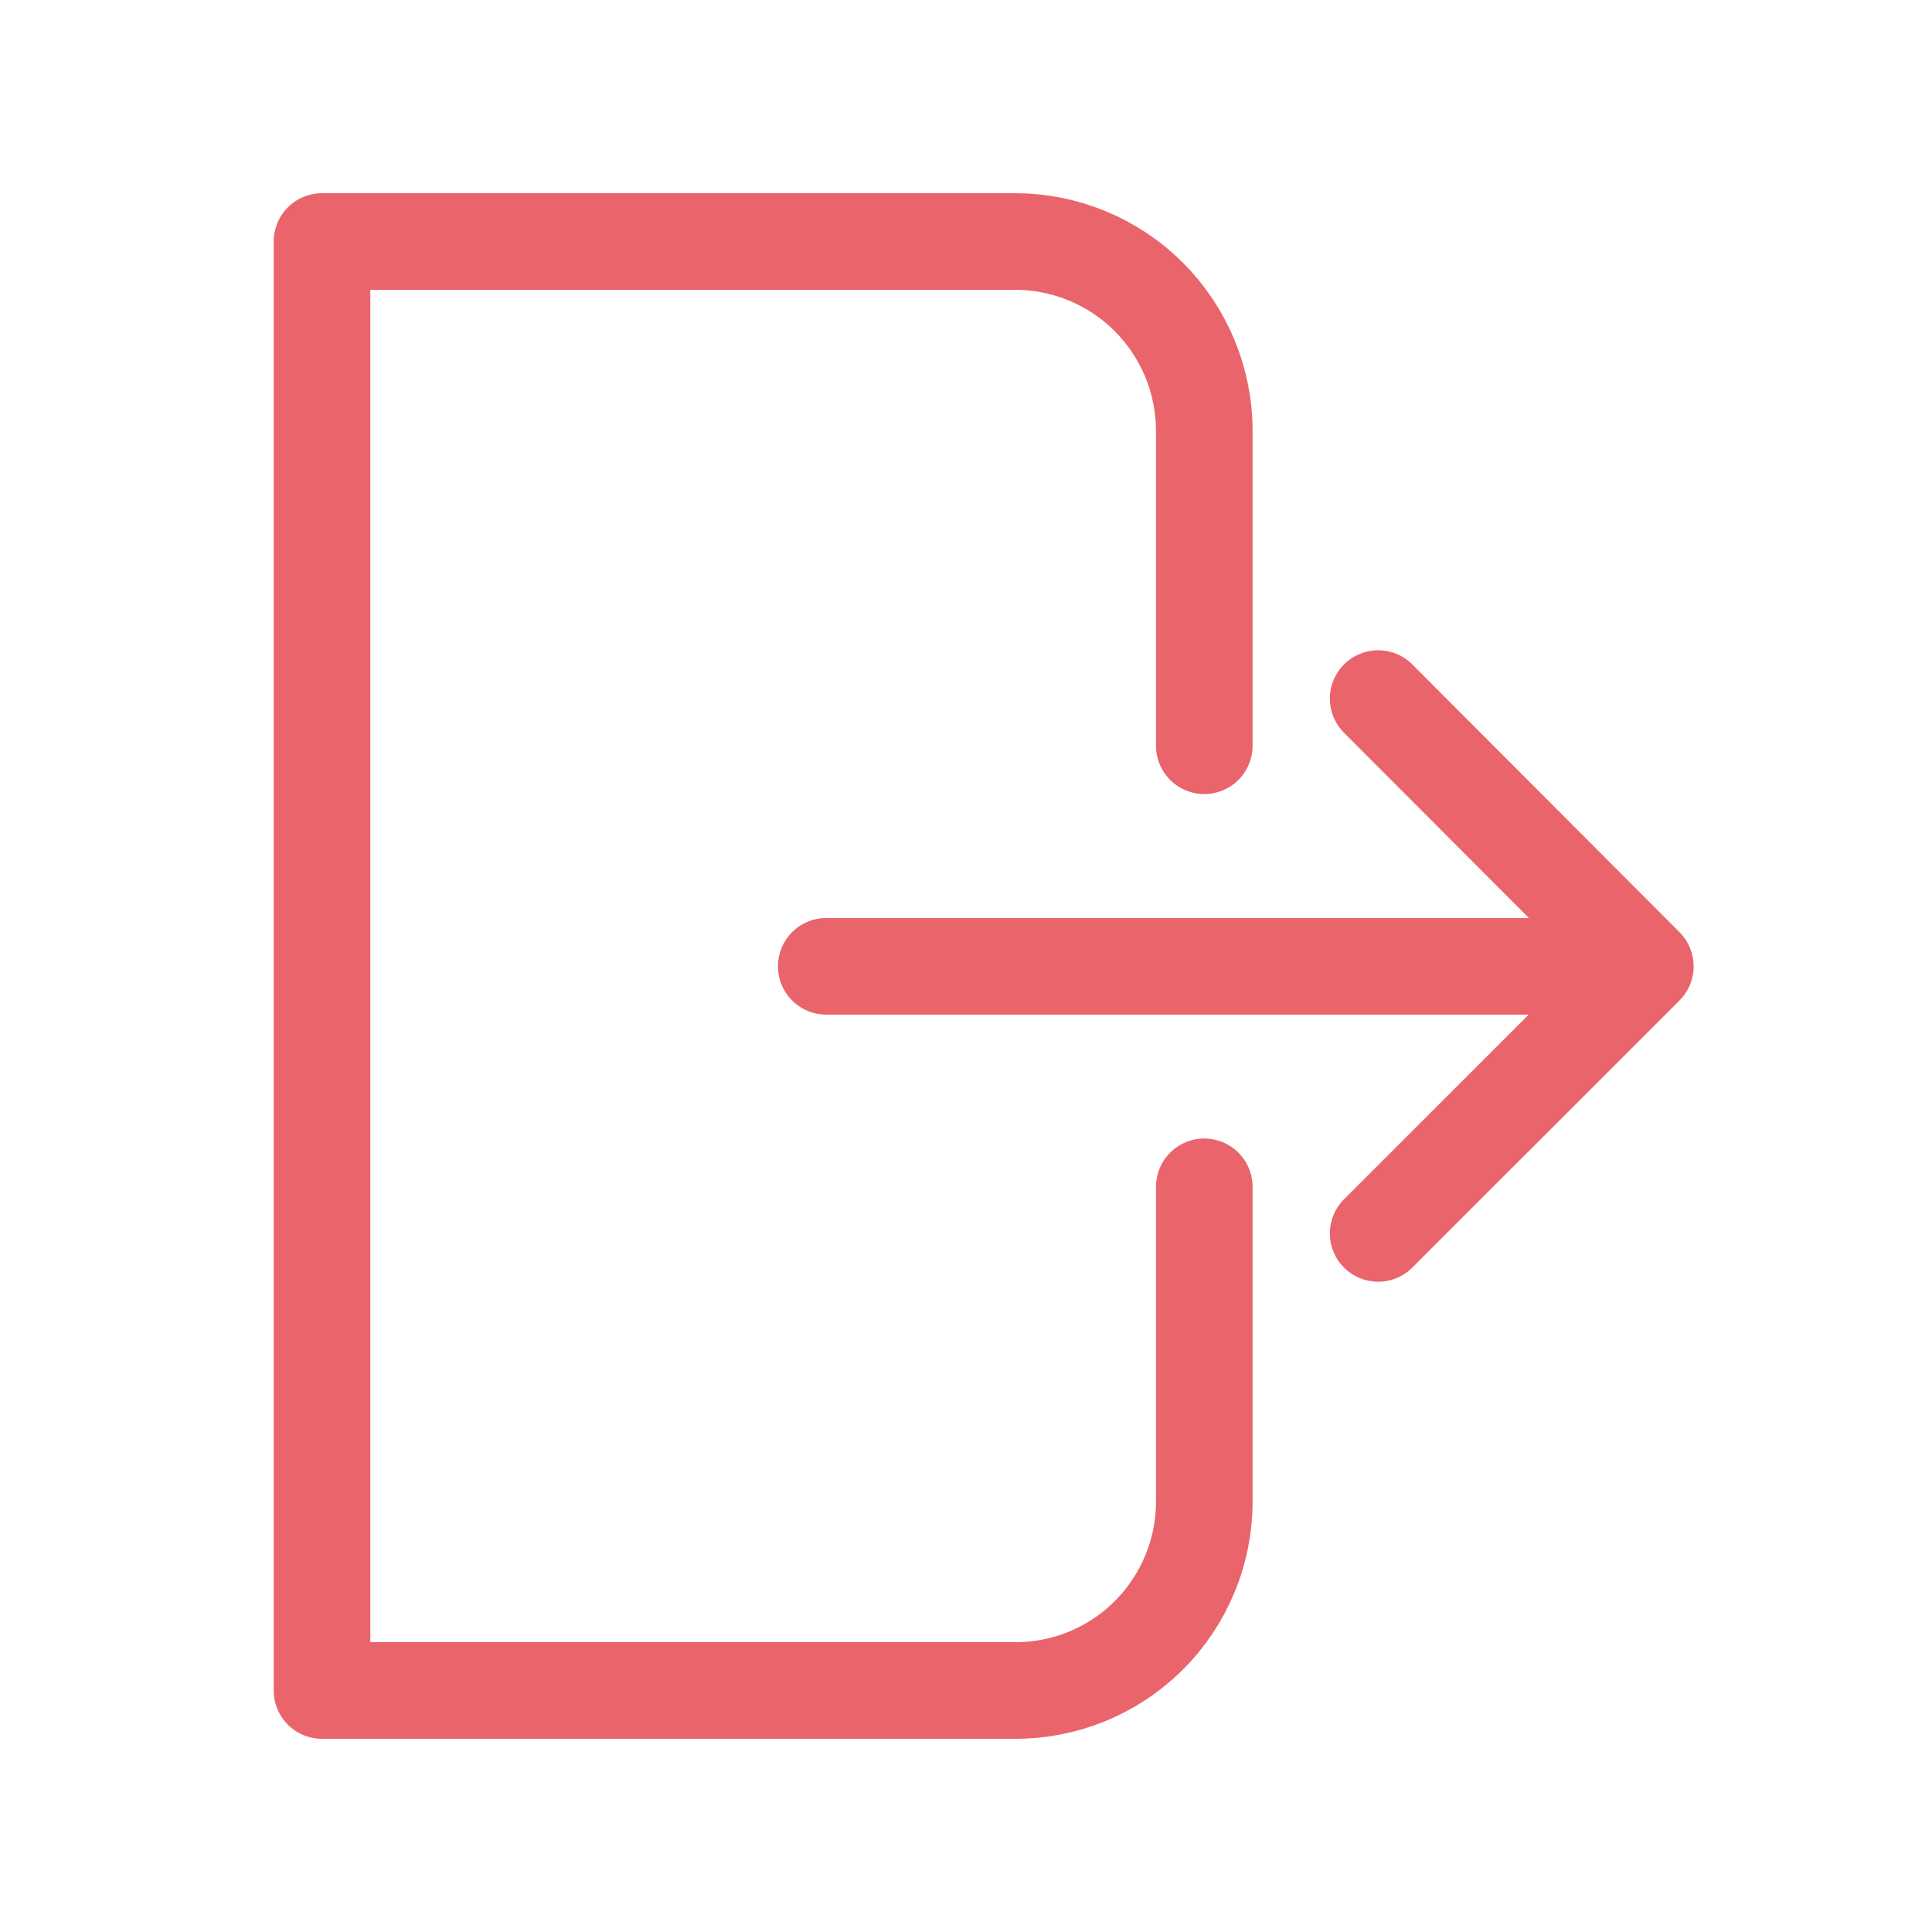
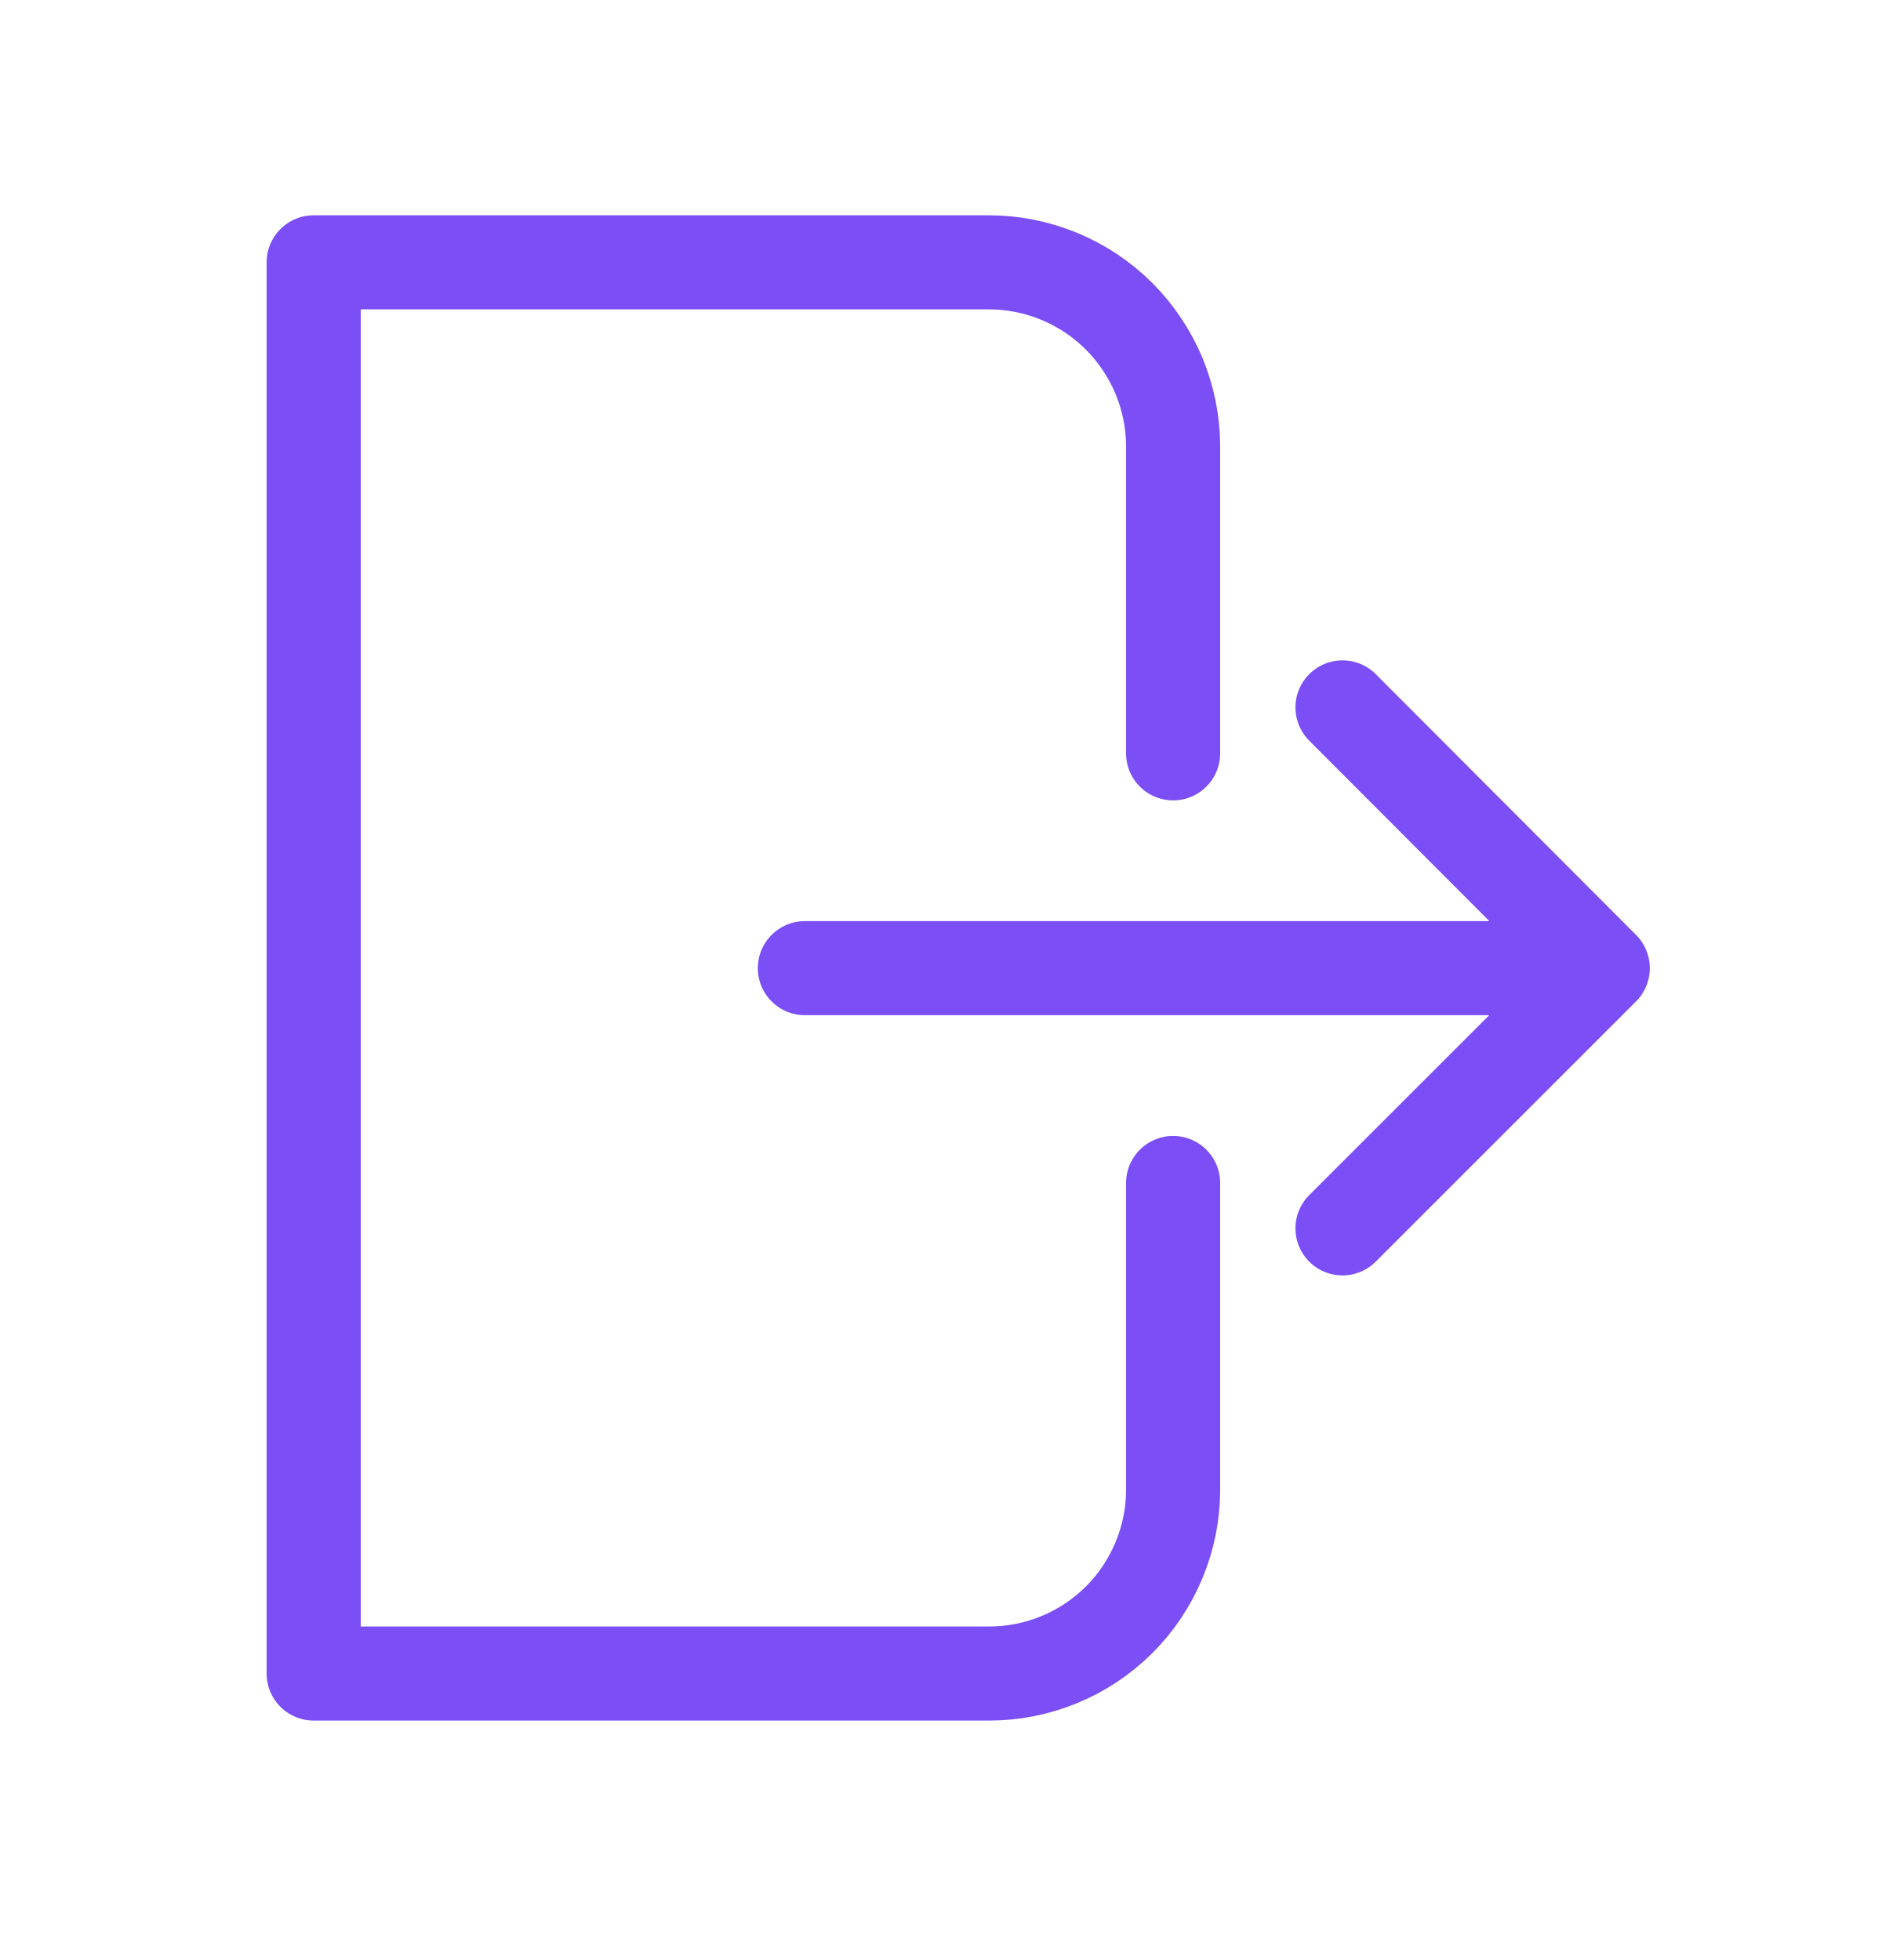
- <svg xmlns="http://www.w3.org/2000/svg" width="24" height="24" viewBox="0 0 24 24" fill="none">
-   <path d="M14.96 14.743V18.655C14.96 18.964 14.899 19.27 14.78 19.554C14.662 19.839 14.489 20.098 14.27 20.316C14.052 20.534 13.793 20.706 13.507 20.824C13.222 20.941 12.916 21.001 12.608 21H4V3H12.608C12.917 3 13.223 3.061 13.508 3.179C13.793 3.297 14.053 3.47 14.271 3.689C14.489 3.907 14.662 4.166 14.781 4.452C14.899 4.737 14.96 5.043 14.96 5.352V9.264M10.264 12.004H20.439M20.439 12.004L17.12 15.322M20.439 12.004L17.12 8.678" stroke="#EA646C" stroke-width="1.2" stroke-linecap="round" stroke-linejoin="round" />
+ <svg xmlns="http://www.w3.org/2000/svg" width="24" height="25" viewBox="0 0 24 25" fill="none">
+   <path d="M14.96 15.089V19.001C14.96 19.31 14.899 19.615 14.78 19.9C14.662 20.185 14.489 20.444 14.27 20.662C14.052 20.879 13.793 21.052 13.507 21.169C13.222 21.287 12.916 21.347 12.608 21.346H4V3.346H12.608C12.917 3.346 13.223 3.407 13.508 3.525C13.793 3.643 14.053 3.816 14.271 4.034C14.489 4.253 14.662 4.512 14.781 4.797C14.899 5.083 14.96 5.388 14.96 5.697V9.609M10.264 12.349H20.439M20.439 12.349L17.12 15.668M20.439 12.349L17.12 9.023" stroke="#7C4FF6" stroke-width="1.2" stroke-linecap="round" stroke-linejoin="round" />
</svg>
